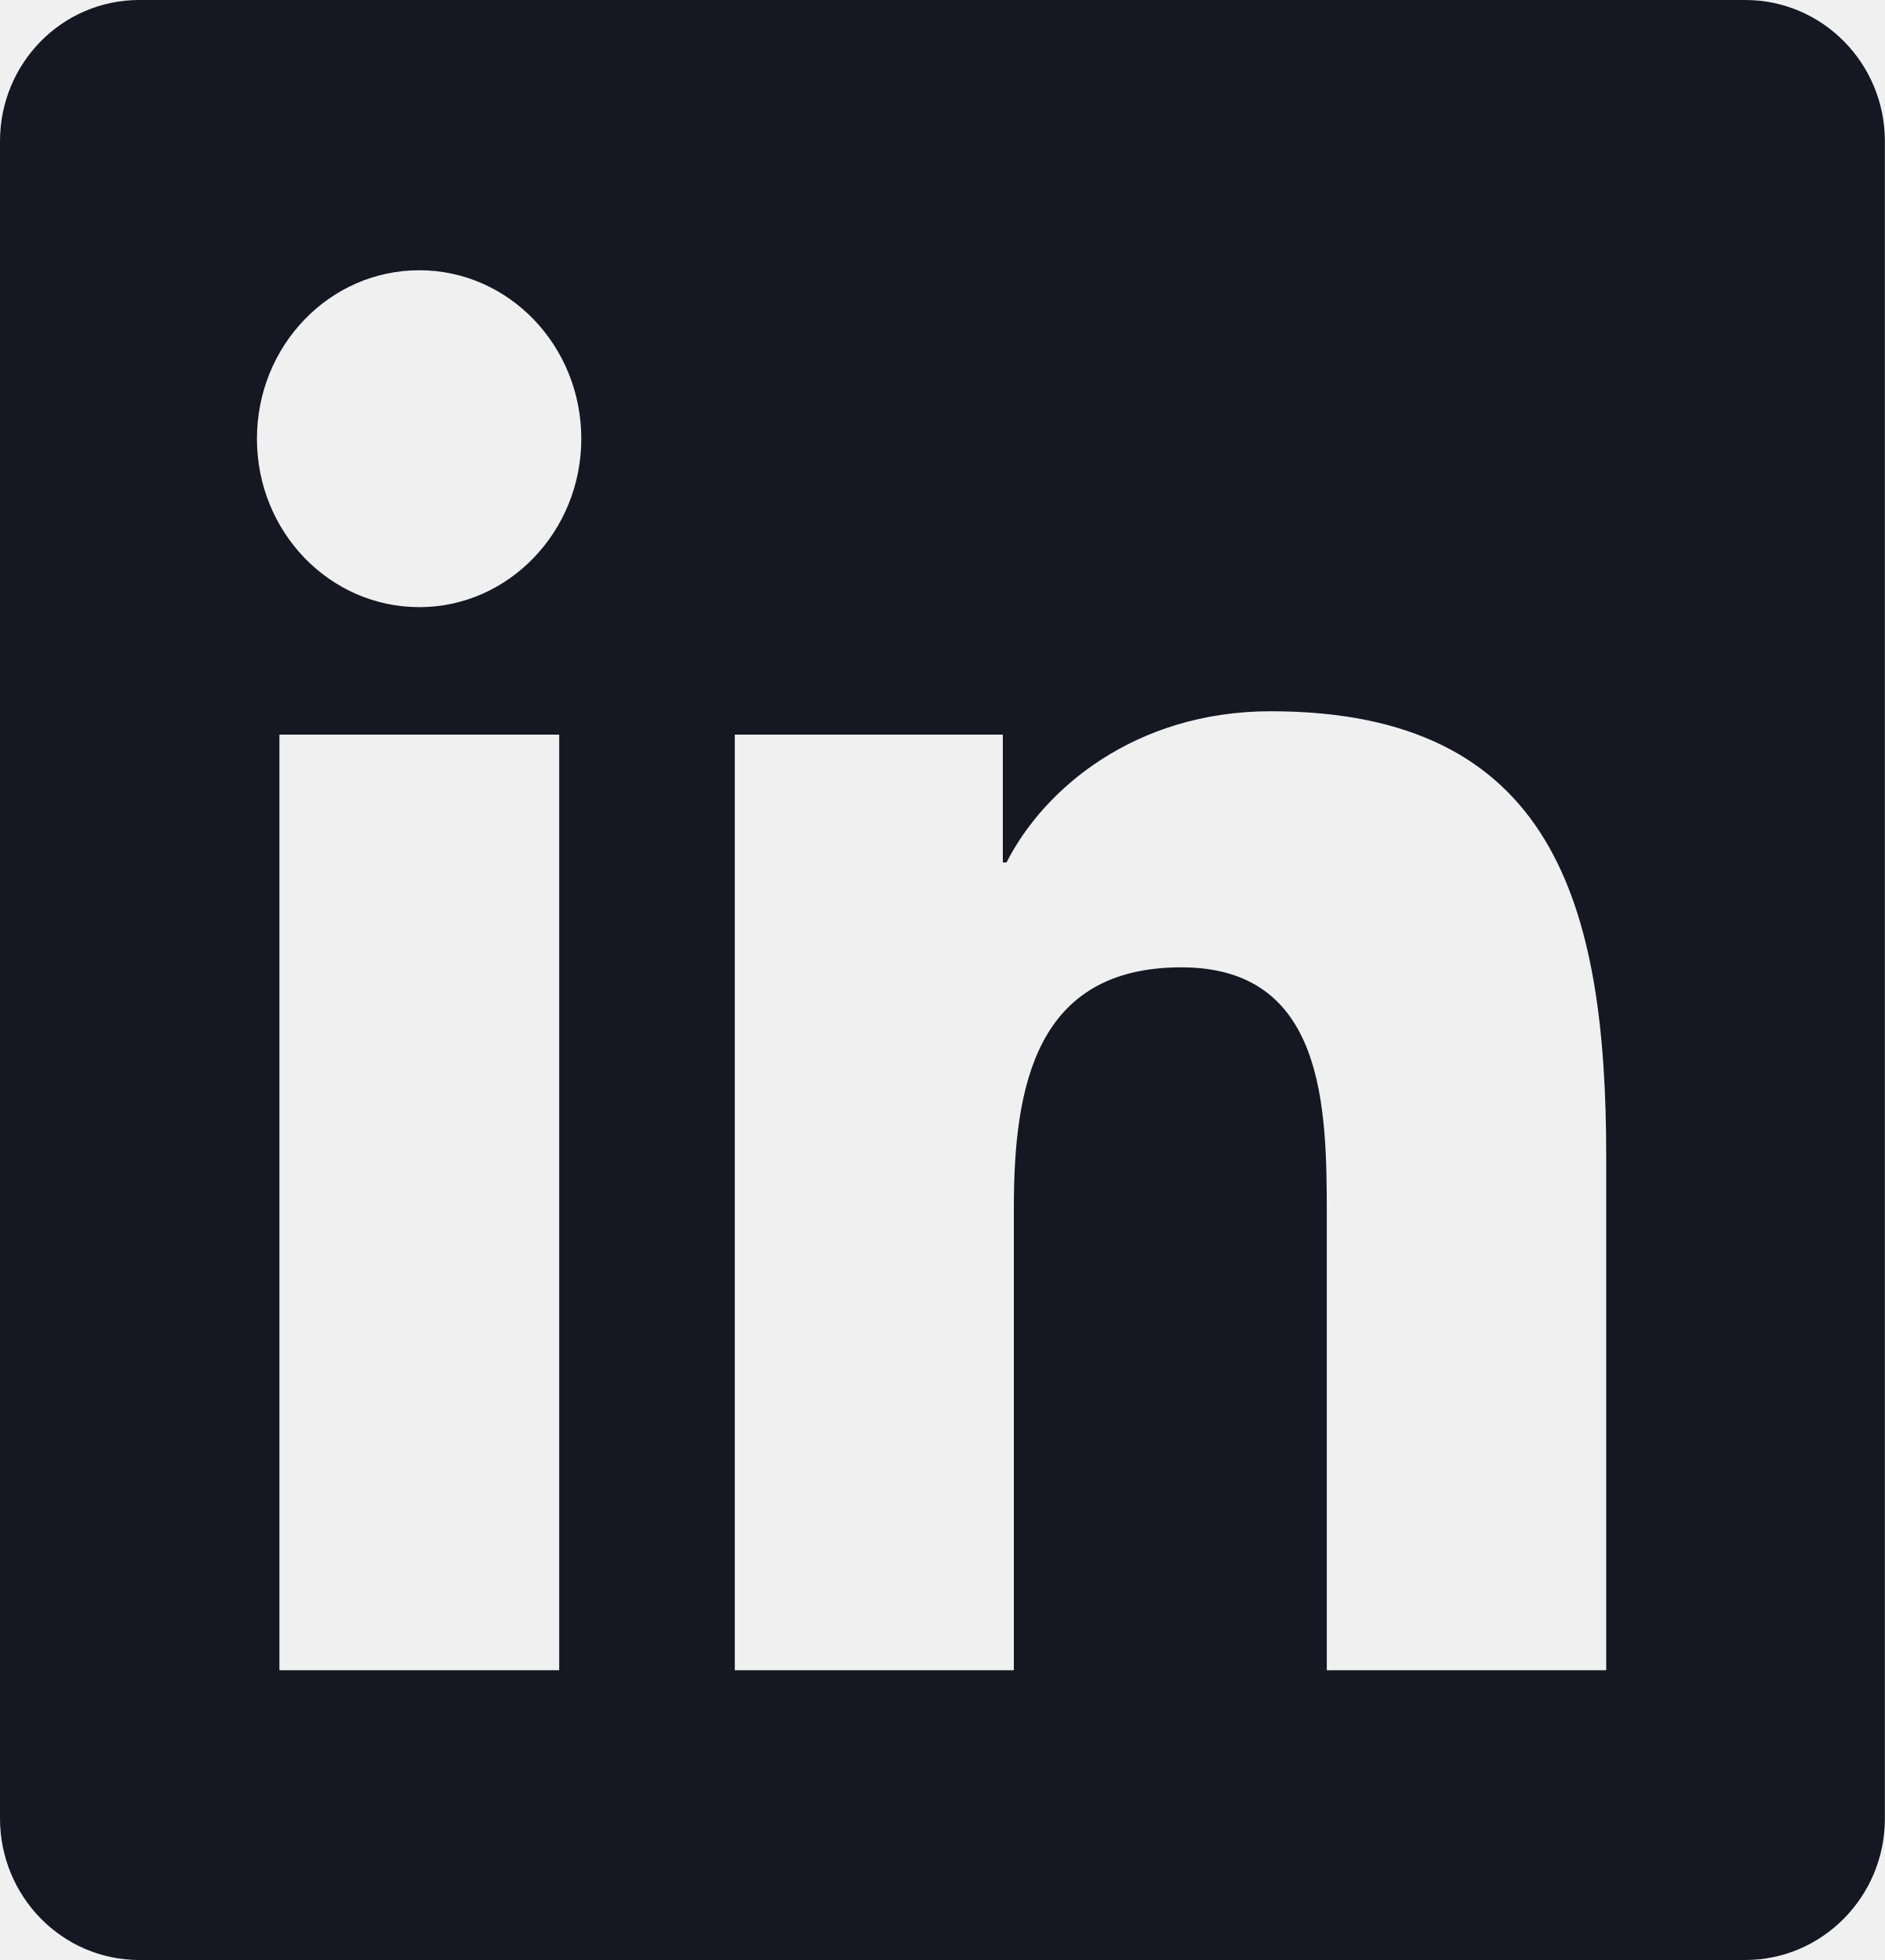
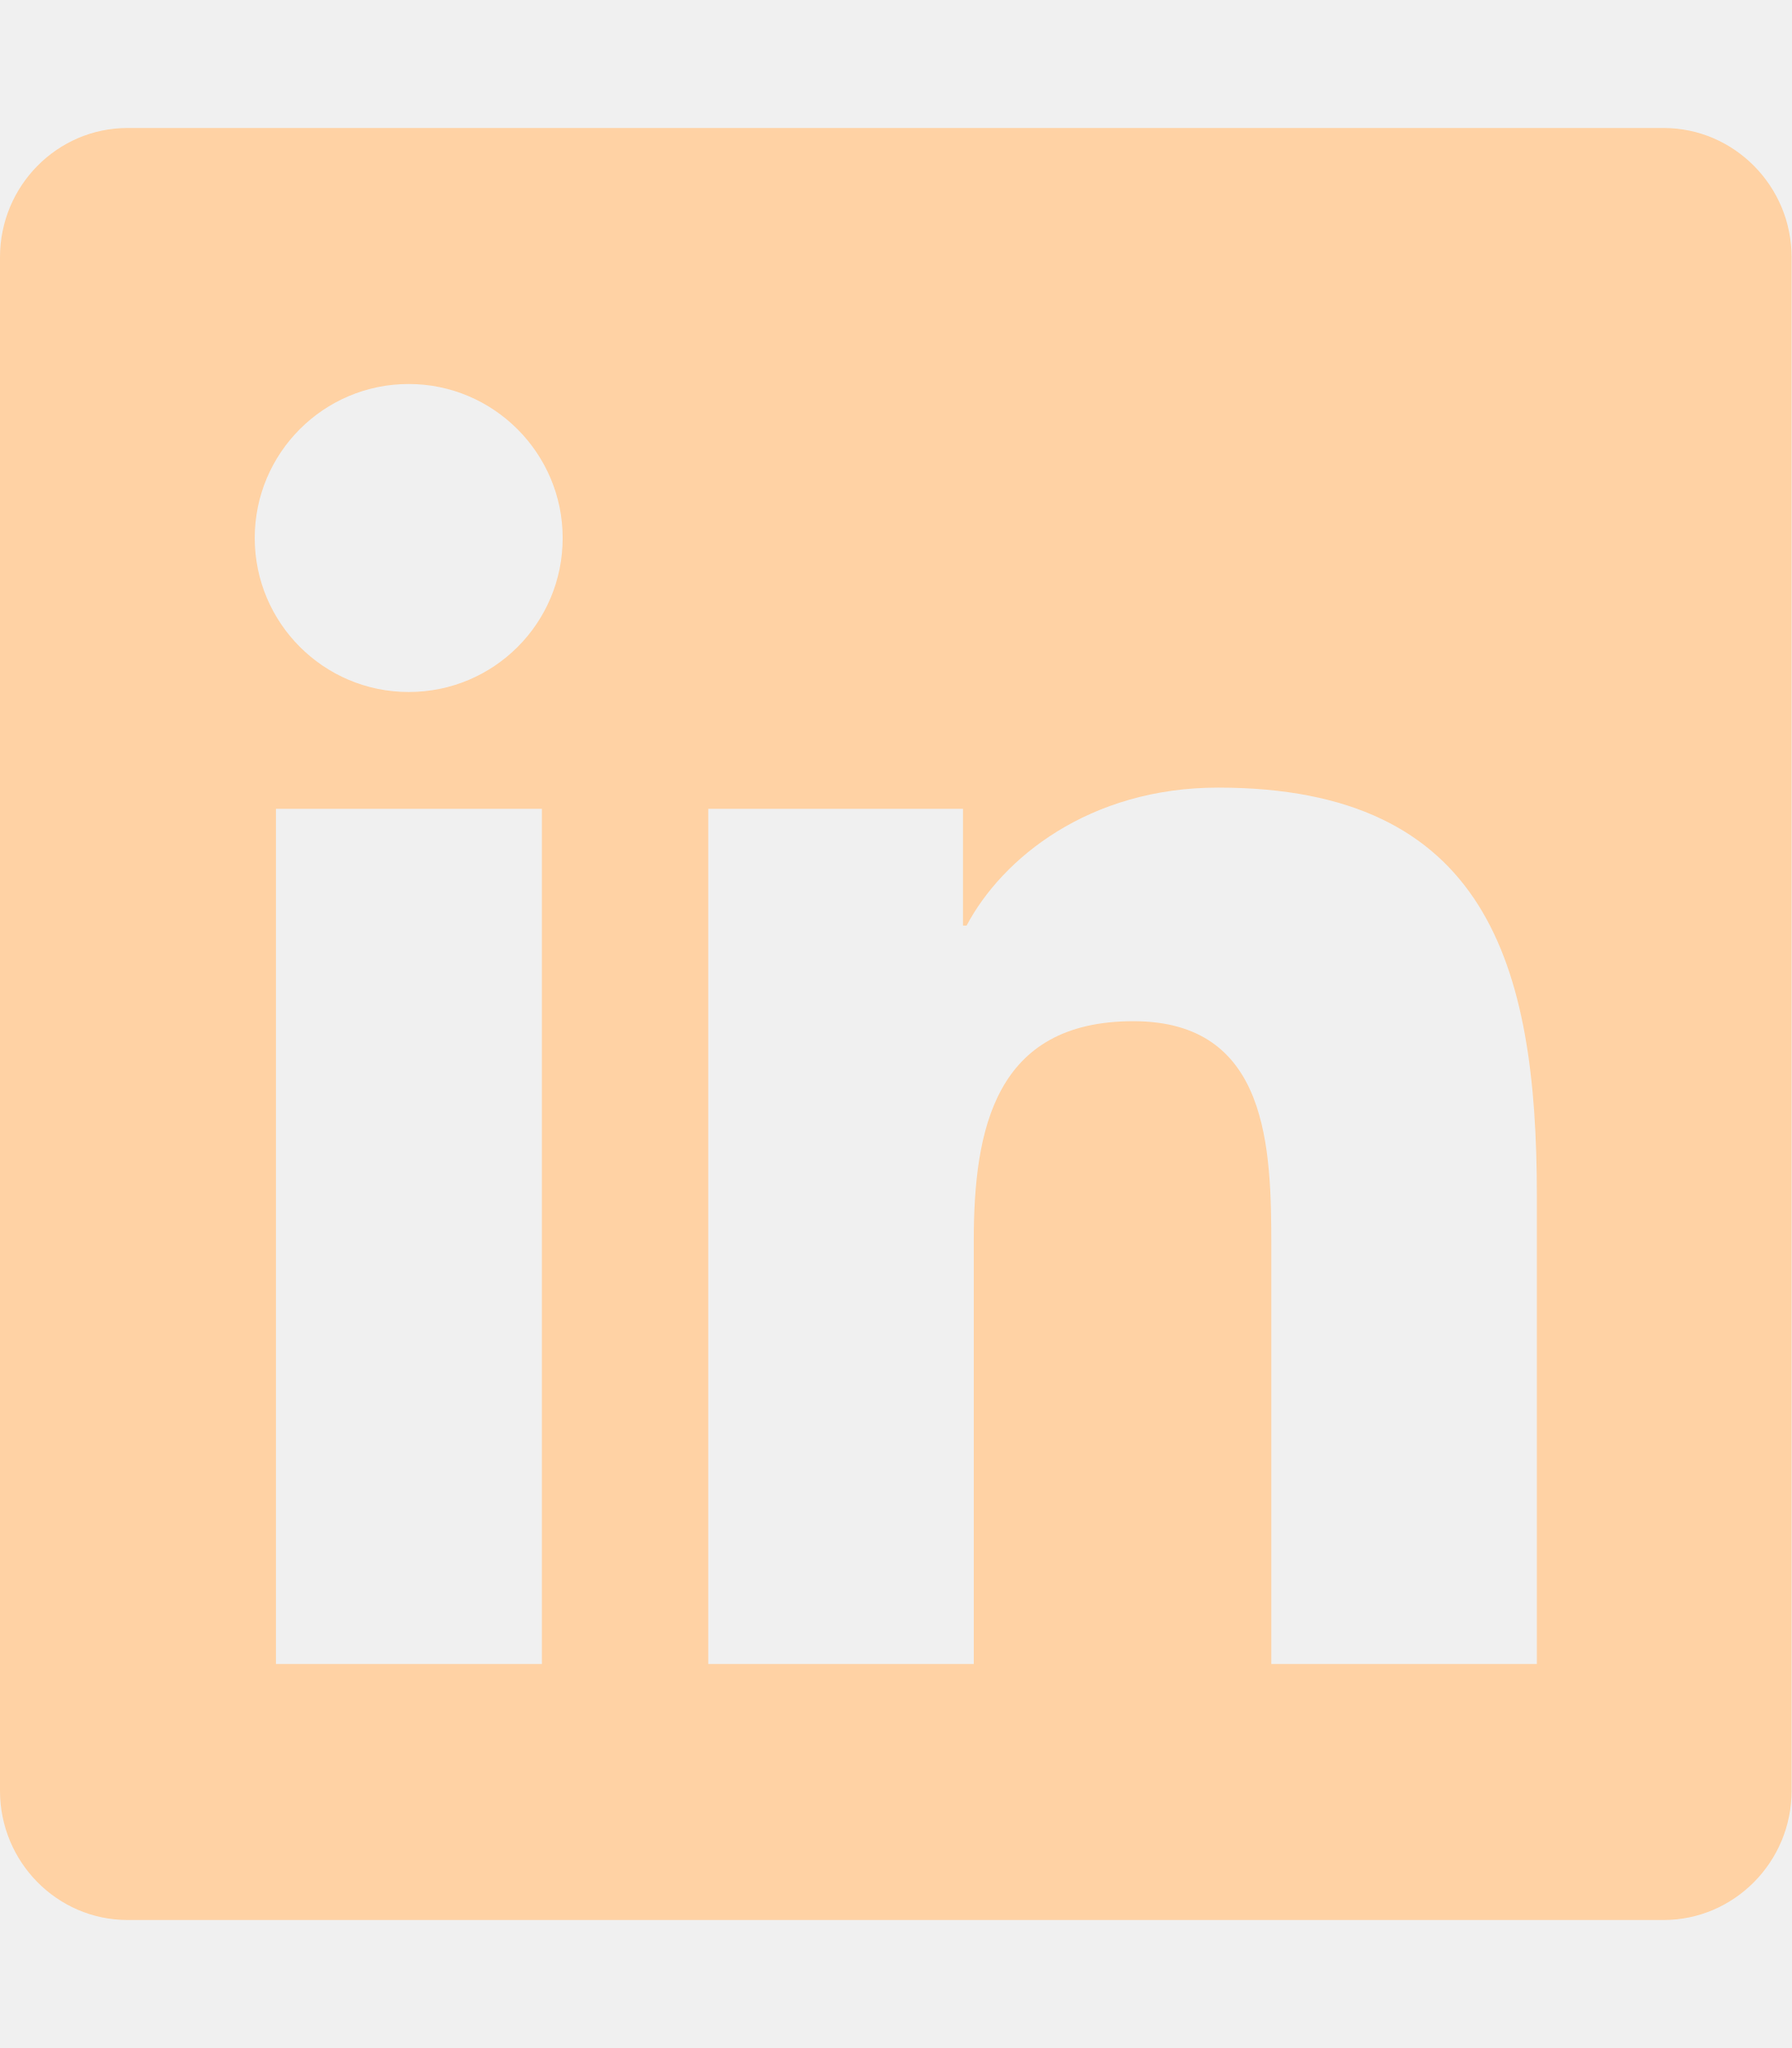
- <svg xmlns="http://www.w3.org/2000/svg" width="25" height="26" viewBox="0 0 25 26" fill="none">
-   <g id="LinkedIn / Negative" clip-path="url(#clip0_65_1410)">
-     <g id="Group">
-       <path id="Vector" d="M23.149 0H1.846C0.825 0 0 0.838 0 1.874V24.121C0 25.157 0.825 26 1.846 26H23.149C24.17 26 25 25.157 25 24.126V1.874C25 0.838 24.17 0 23.149 0ZM7.417 22.156H3.706V9.745H7.417V22.156ZM5.562 8.054C4.37 8.054 3.408 7.054 3.408 5.82C3.408 4.586 4.37 3.585 5.562 3.585C6.748 3.585 7.71 4.586 7.71 5.82C7.71 7.048 6.748 8.054 5.562 8.054ZM21.304 22.156H17.598V16.123C17.598 14.686 17.573 12.832 15.669 12.832C13.74 12.832 13.447 14.402 13.447 16.021V22.156H9.746V9.745H13.301V11.441H13.35C13.843 10.466 15.054 9.435 16.855 9.435C20.61 9.435 21.304 12.005 21.304 15.346V22.156Z" fill="#161722" />
-     </g>
-   </g>
-   <defs>
-     <clipPath id="clip0_65_1410">
-       <rect width="25" height="26" fill="white" />
-     </clipPath>
-   </defs>
+ <svg xmlns="http://www.w3.org/2000/svg" fill="#ffd2a4" viewBox="0 0 448 512">
+   <path d="M416 32H31.9C14.3 32 0 46.5 0 64.3v383.4C0 465.5 14.3 480 31.9 480H416c17.6 0 32-14.5 32-32.3V64.3c0-17.8-14.4-32.3-32-32.3zM135.4 416H69V202.2h66.5V416zm-33.2-243c-21.3 0-38.5-17.3-38.5-38.5S80.9 96 102.2 96c21.2 0 38.5 17.3 38.5 38.5 0 21.3-17.2 38.5-38.5 38.5zm282.1 243h-66.4V312c0-24.8-.5-56.7-34.5-56.7-34.6 0-39.9 27-39.9 54.9V416h-66.4V202.2h63.7v29.2h.9c8.9-16.8 30.6-34.5 62.9-34.5 67.2 0 79.7 44.3 79.7 101.9V416z" />
</svg>
